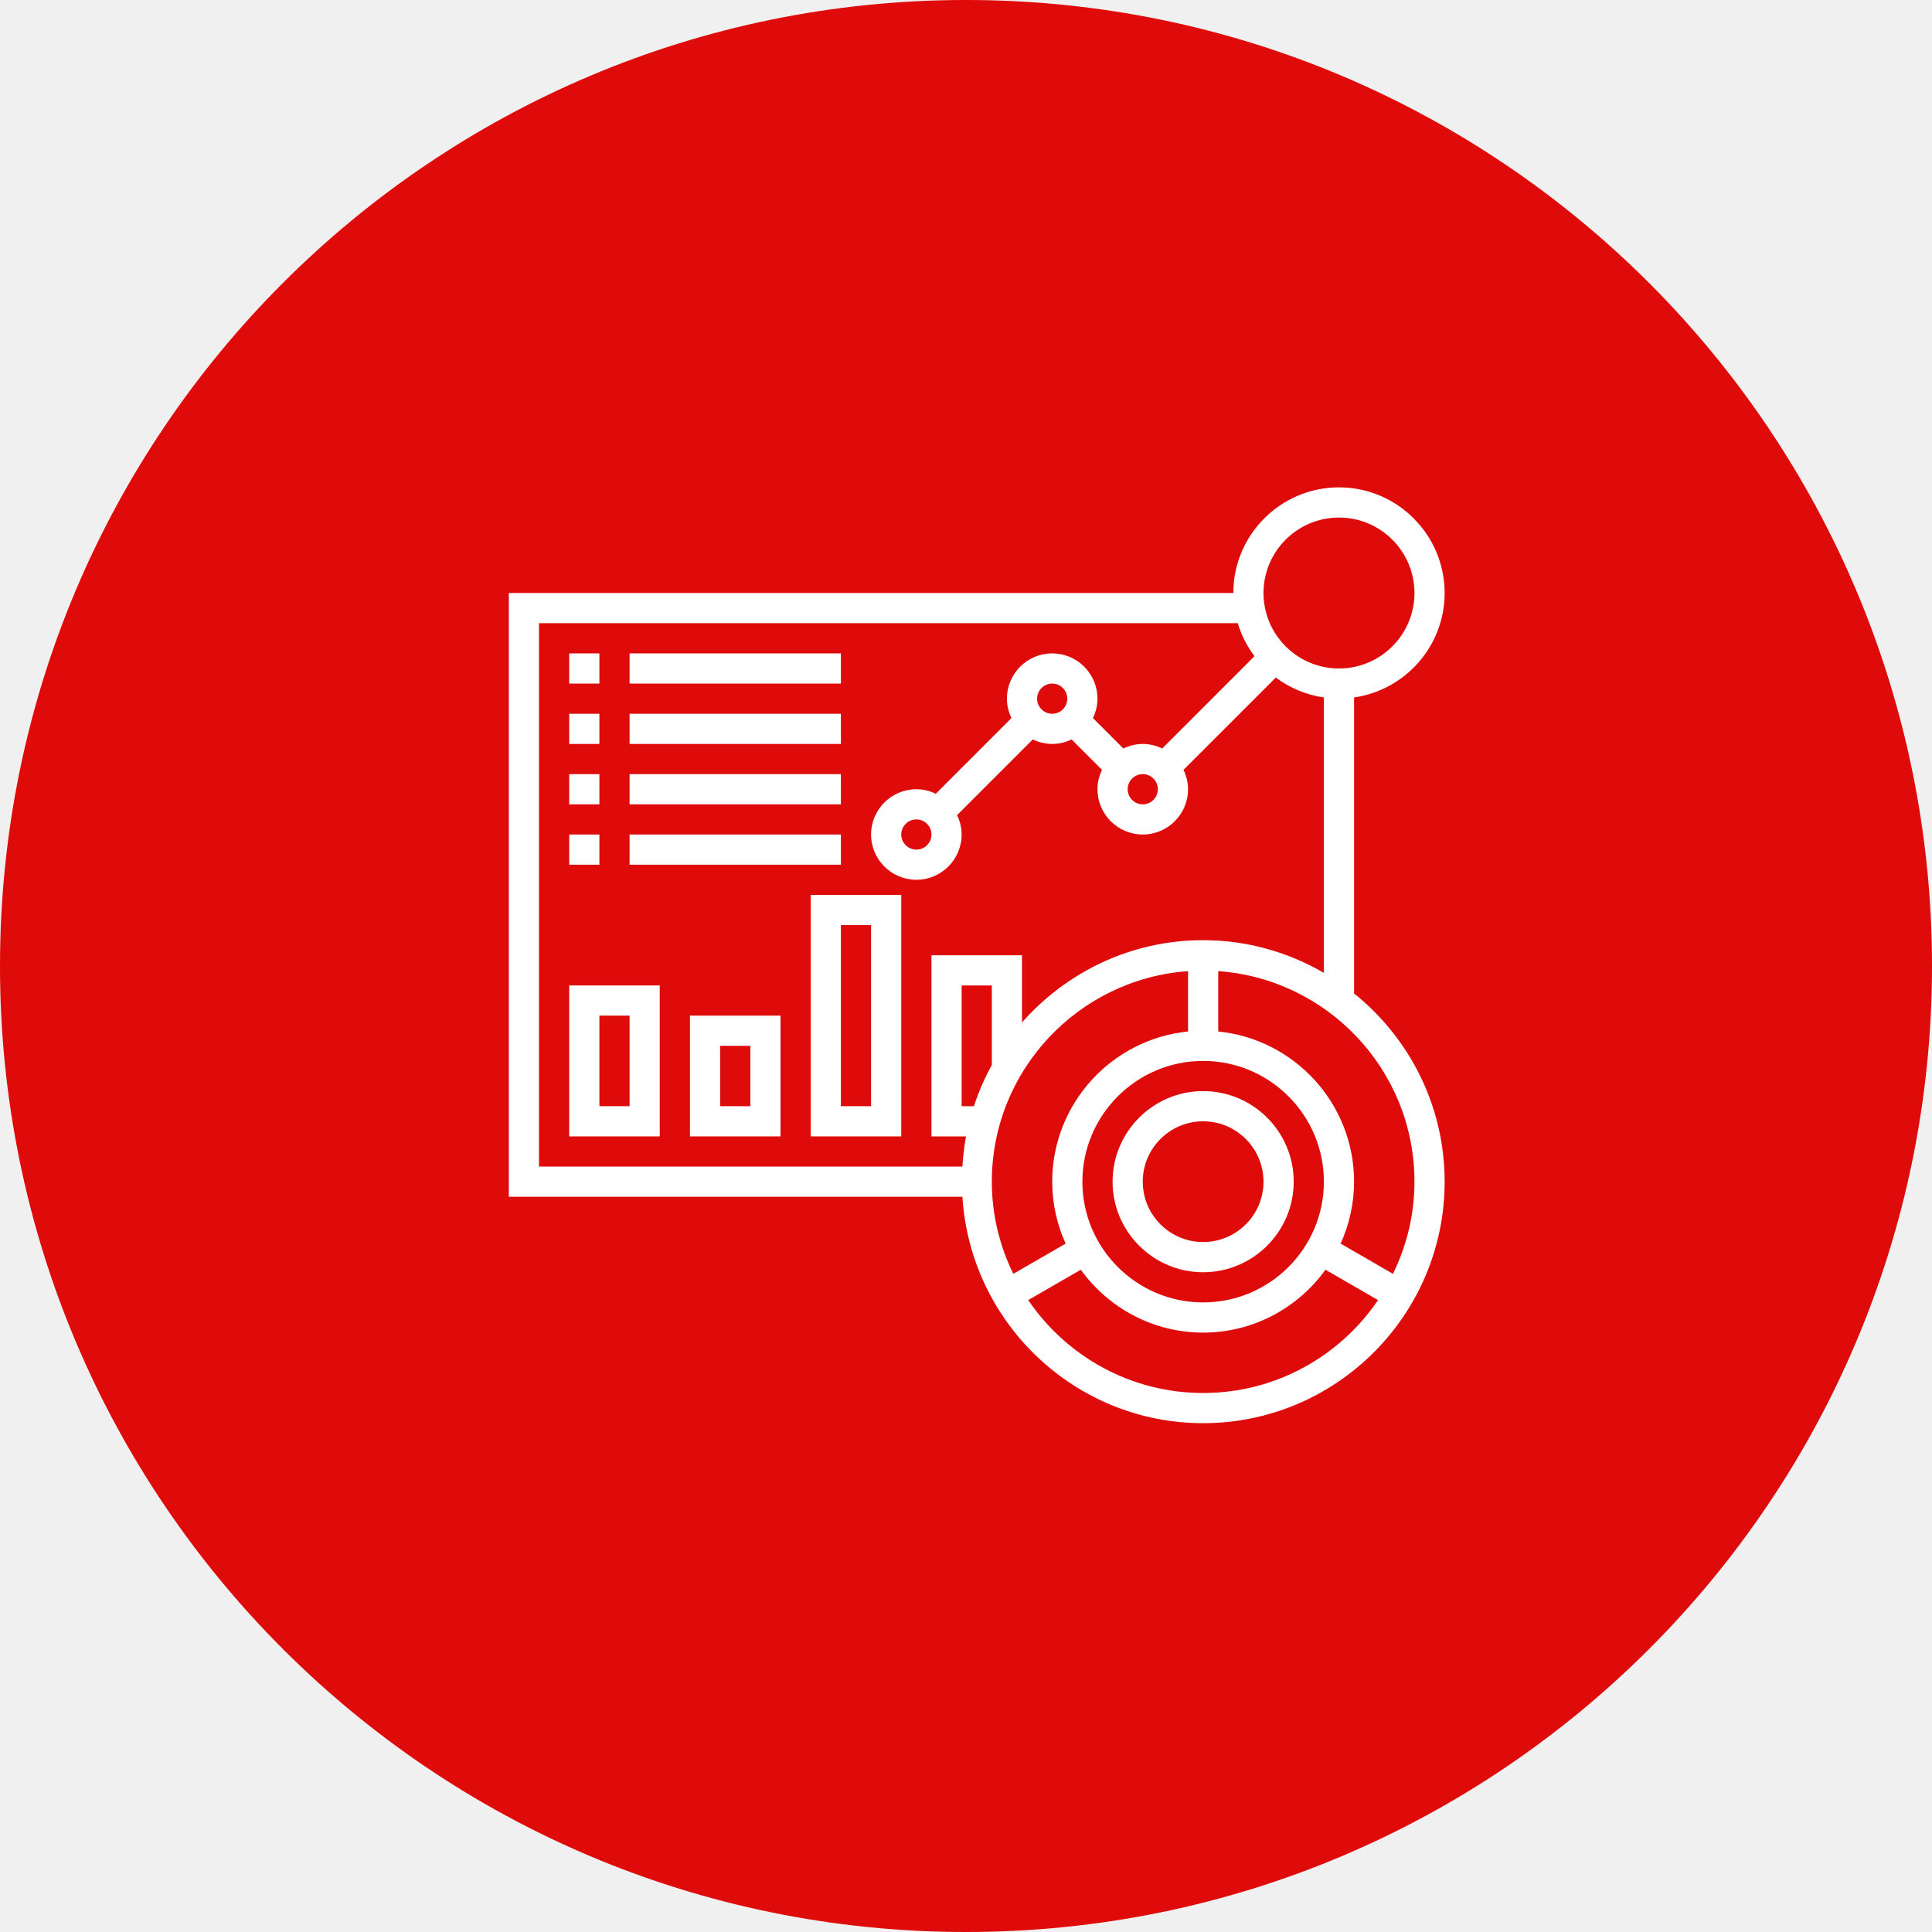
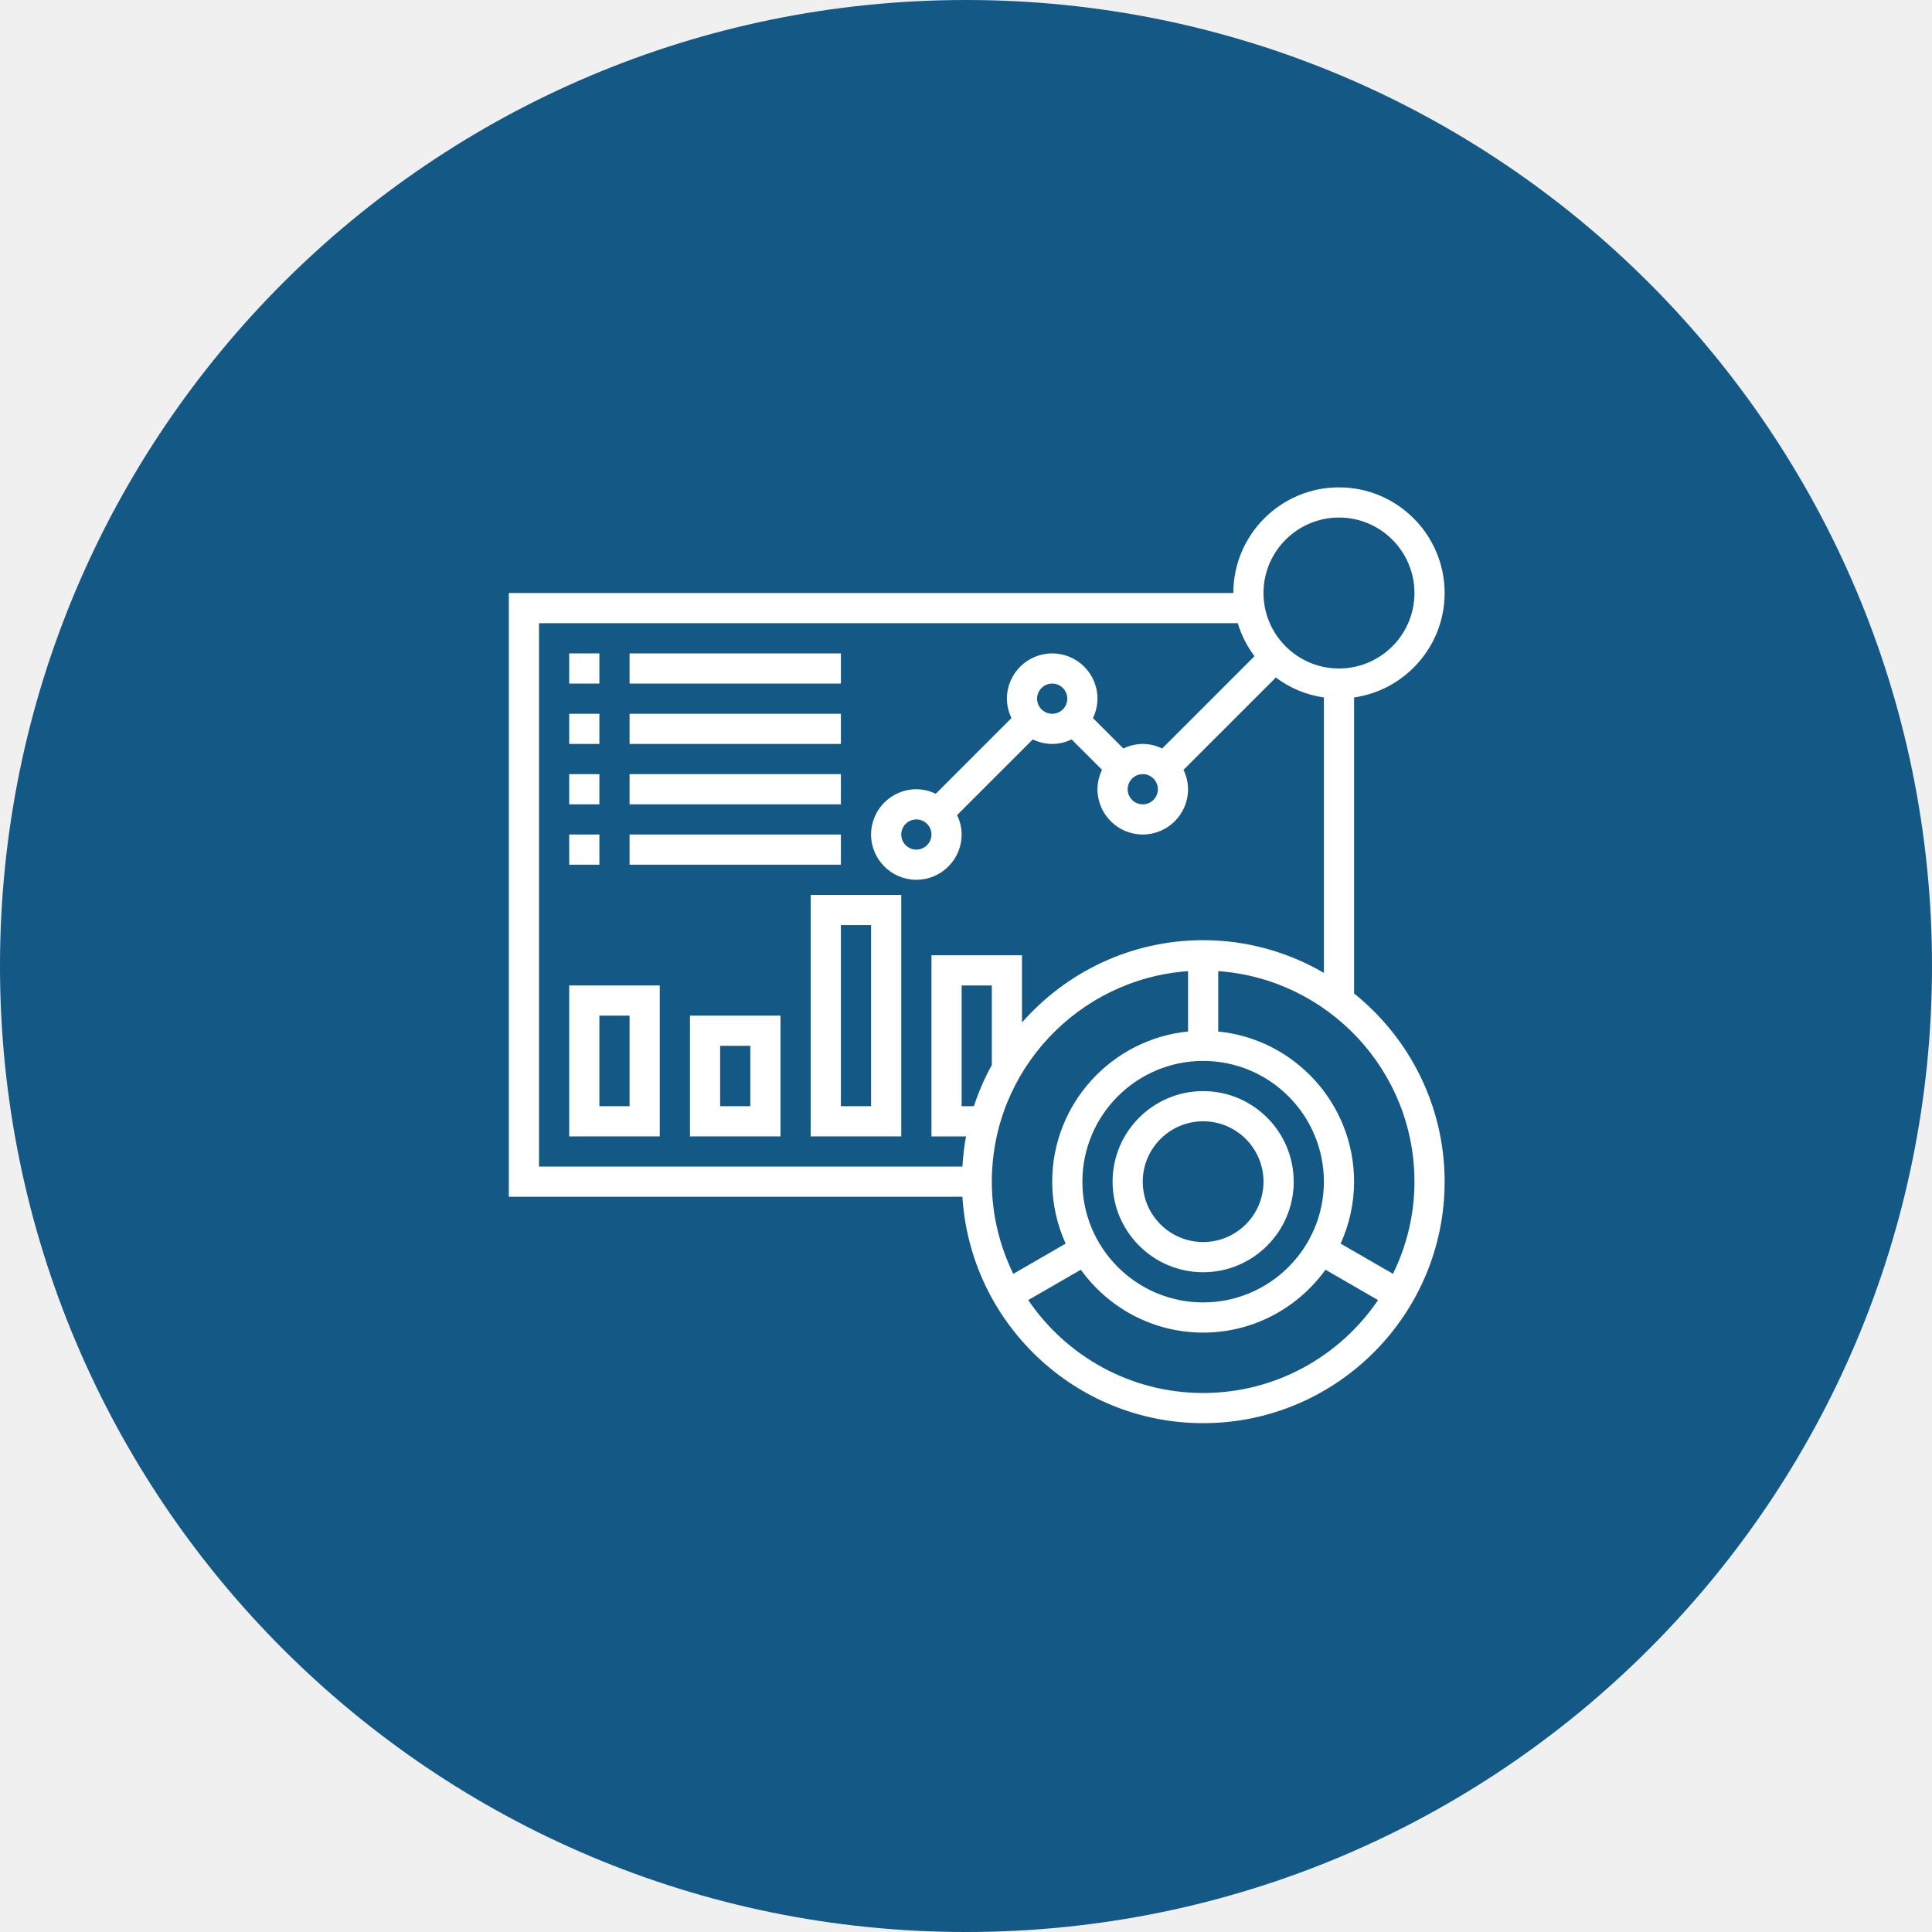
<svg xmlns="http://www.w3.org/2000/svg" width="90" height="90" viewBox="0 0 90 90" fill="none">
-   <rect width="90" height="90" rx="45" fill="#DF0A0A" />
+   <rect width="90" height="90" rx="45" fill="#145886" />
  <g clip-path="url(#clip0_807_2)">
    <path d="M63.078 46.279V32.491C65.46 32.148 67.297 30.099 67.297 27.625C67.297 24.912 65.089 22.703 62.375 22.703C59.661 22.703 57.453 24.912 57.453 27.625H23.703V55.75H44.833C45.198 61.625 50.082 66.297 56.047 66.297C62.25 66.297 67.297 61.25 67.297 55.047C67.297 51.504 65.647 48.343 63.078 46.279ZM62.375 24.109C64.314 24.109 65.891 25.686 65.891 27.625C65.891 29.564 64.314 31.141 62.375 31.141C60.437 31.141 58.859 29.564 58.859 27.625C58.859 25.686 60.437 24.109 62.375 24.109ZM25.109 29.031H57.66C57.829 29.592 58.096 30.109 58.439 30.568L54.139 34.868C53.863 34.736 53.559 34.656 53.234 34.656C52.91 34.656 52.606 34.736 52.331 34.868L50.914 33.451C51.045 33.175 51.125 32.872 51.125 32.547C51.125 31.384 50.179 30.438 49.016 30.438C47.853 30.438 46.906 31.384 46.906 32.547C46.906 32.872 46.986 33.175 47.118 33.45L43.592 36.977C43.316 36.845 43.012 36.766 42.688 36.766C41.525 36.766 40.578 37.712 40.578 38.875C40.578 40.038 41.525 40.984 42.688 40.984C43.85 40.984 44.797 40.038 44.797 38.875C44.797 38.55 44.717 38.246 44.585 37.971L48.111 34.445C48.387 34.577 48.691 34.656 49.016 34.656C49.34 34.656 49.644 34.577 49.919 34.445L51.336 35.861C51.205 36.137 51.125 36.441 51.125 36.766C51.125 37.929 52.071 38.875 53.234 38.875C54.397 38.875 55.344 37.929 55.344 36.766C55.344 36.441 55.264 36.137 55.132 35.862L59.433 31.562C60.077 32.044 60.84 32.371 61.672 32.491V45.32C60.015 44.357 58.097 43.797 56.047 43.797C52.686 43.797 49.672 45.286 47.609 47.631V44.5H43.391V52.938H45.002C44.915 53.397 44.862 53.867 44.833 54.344H25.109V29.031ZM53.234 36.062C53.622 36.062 53.938 36.377 53.938 36.766C53.938 37.154 53.622 37.469 53.234 37.469C52.847 37.469 52.531 37.154 52.531 36.766C52.531 36.377 52.847 36.062 53.234 36.062ZM48.312 32.547C48.312 32.159 48.628 31.844 49.016 31.844C49.403 31.844 49.719 32.159 49.719 32.547C49.719 32.935 49.403 33.25 49.016 33.25C48.628 33.25 48.312 32.935 48.312 32.547ZM43.391 38.875C43.391 39.263 43.075 39.578 42.688 39.578C42.3 39.578 41.984 39.263 41.984 38.875C41.984 38.487 42.3 38.172 42.688 38.172C43.075 38.172 43.391 38.487 43.391 38.875ZM56.047 60.672C52.945 60.672 50.422 58.148 50.422 55.047C50.422 51.945 52.945 49.422 56.047 49.422C59.148 49.422 61.672 51.945 61.672 55.047C61.672 58.148 59.148 60.672 56.047 60.672ZM46.203 49.612C45.866 50.22 45.588 50.862 45.367 51.531H44.797V45.906H46.203V49.612ZM55.344 45.239V48.051C51.796 48.406 49.016 51.407 49.016 55.047C49.016 56.075 49.243 57.051 49.642 57.932L47.203 59.341C46.569 58.041 46.203 56.587 46.203 55.047C46.203 49.856 50.244 45.602 55.344 45.239ZM56.047 64.891C52.662 64.891 49.671 63.173 47.899 60.563L50.348 59.149C51.626 60.919 53.701 62.078 56.047 62.078C58.392 62.078 60.467 60.919 61.746 59.149L64.195 60.563C62.423 63.173 59.432 64.891 56.047 64.891ZM64.891 59.341L62.452 57.932C62.85 57.051 63.078 56.075 63.078 55.047C63.078 51.407 60.298 48.405 56.75 48.051V45.239C61.85 45.602 65.891 49.856 65.891 55.047C65.891 56.587 65.525 58.041 64.891 59.341Z" fill="white" />
    <path d="M56.047 50.828C53.72 50.828 51.828 52.72 51.828 55.047C51.828 57.373 53.72 59.266 56.047 59.266C58.373 59.266 60.266 57.373 60.266 55.047C60.266 52.72 58.373 50.828 56.047 50.828ZM56.047 57.859C54.496 57.859 53.234 56.598 53.234 55.047C53.234 53.496 54.496 52.234 56.047 52.234C57.598 52.234 58.859 53.496 58.859 55.047C58.859 56.598 57.598 57.859 56.047 57.859Z" fill="white" />
    <path d="M26.516 30.438H27.922V31.844H26.516V30.438Z" fill="white" />
    <path d="M29.328 30.438H39.172V31.844H29.328V30.438Z" fill="white" />
    <path d="M26.516 33.25H27.922V34.656H26.516V33.25Z" fill="white" />
    <path d="M29.328 33.25H39.172V34.656H29.328V33.25Z" fill="white" />
    <path d="M26.516 36.062H27.922V37.469H26.516V36.062Z" fill="white" />
    <path d="M29.328 36.062H39.172V37.469H29.328V36.062Z" fill="white" />
    <path d="M26.516 38.875H27.922V40.281H26.516V38.875Z" fill="white" />
    <path d="M29.328 38.875H39.172V40.281H29.328V38.875Z" fill="white" />
    <path d="M26.516 52.938H30.734V45.906H26.516V52.938ZM27.922 47.312H29.328V51.531H27.922V47.312Z" fill="white" />
    <path d="M32.141 52.938H36.359V47.312H32.141V52.938ZM33.547 48.719H34.953V51.531H33.547V48.719Z" fill="white" />
    <path d="M37.766 52.938H41.984V41.688H37.766V52.938ZM39.172 43.094H40.578V51.531H39.172V43.094Z" fill="white" />
  </g>
  <defs>
    <clipPath id="clip0_807_2">
      <rect width="45" height="45" fill="white" transform="translate(23 22)" />
    </clipPath>
  </defs>
</svg>
